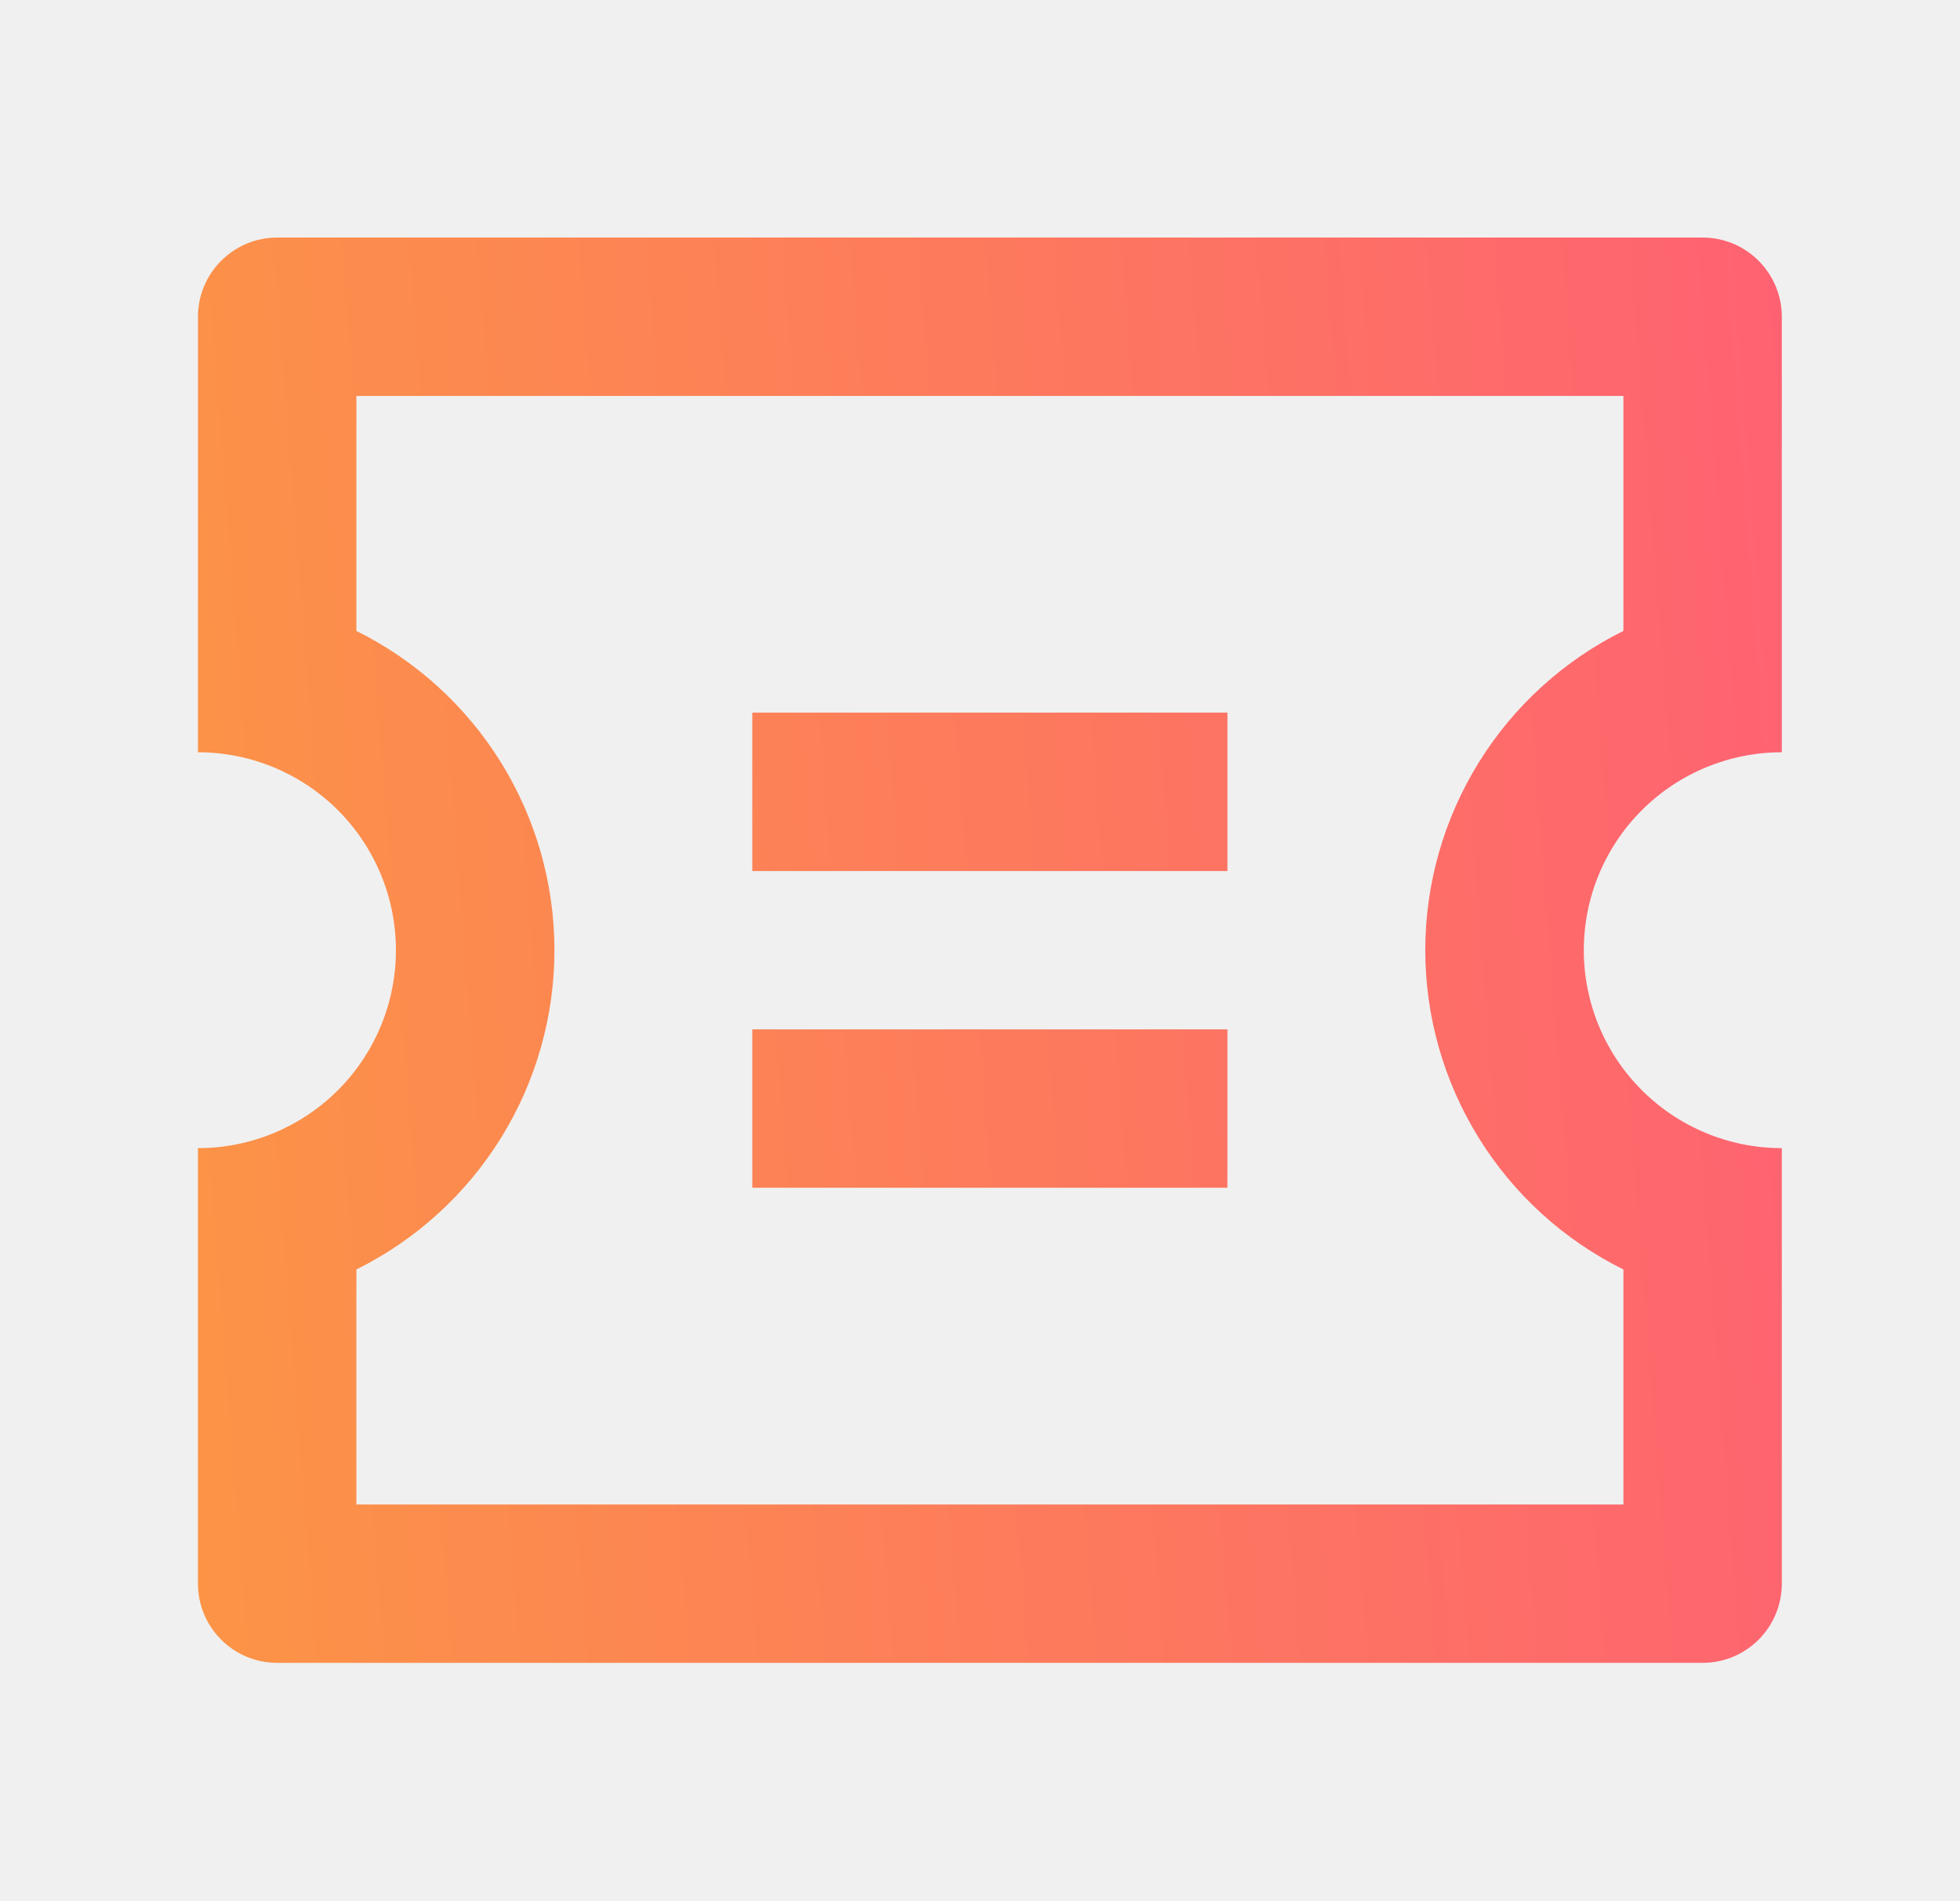
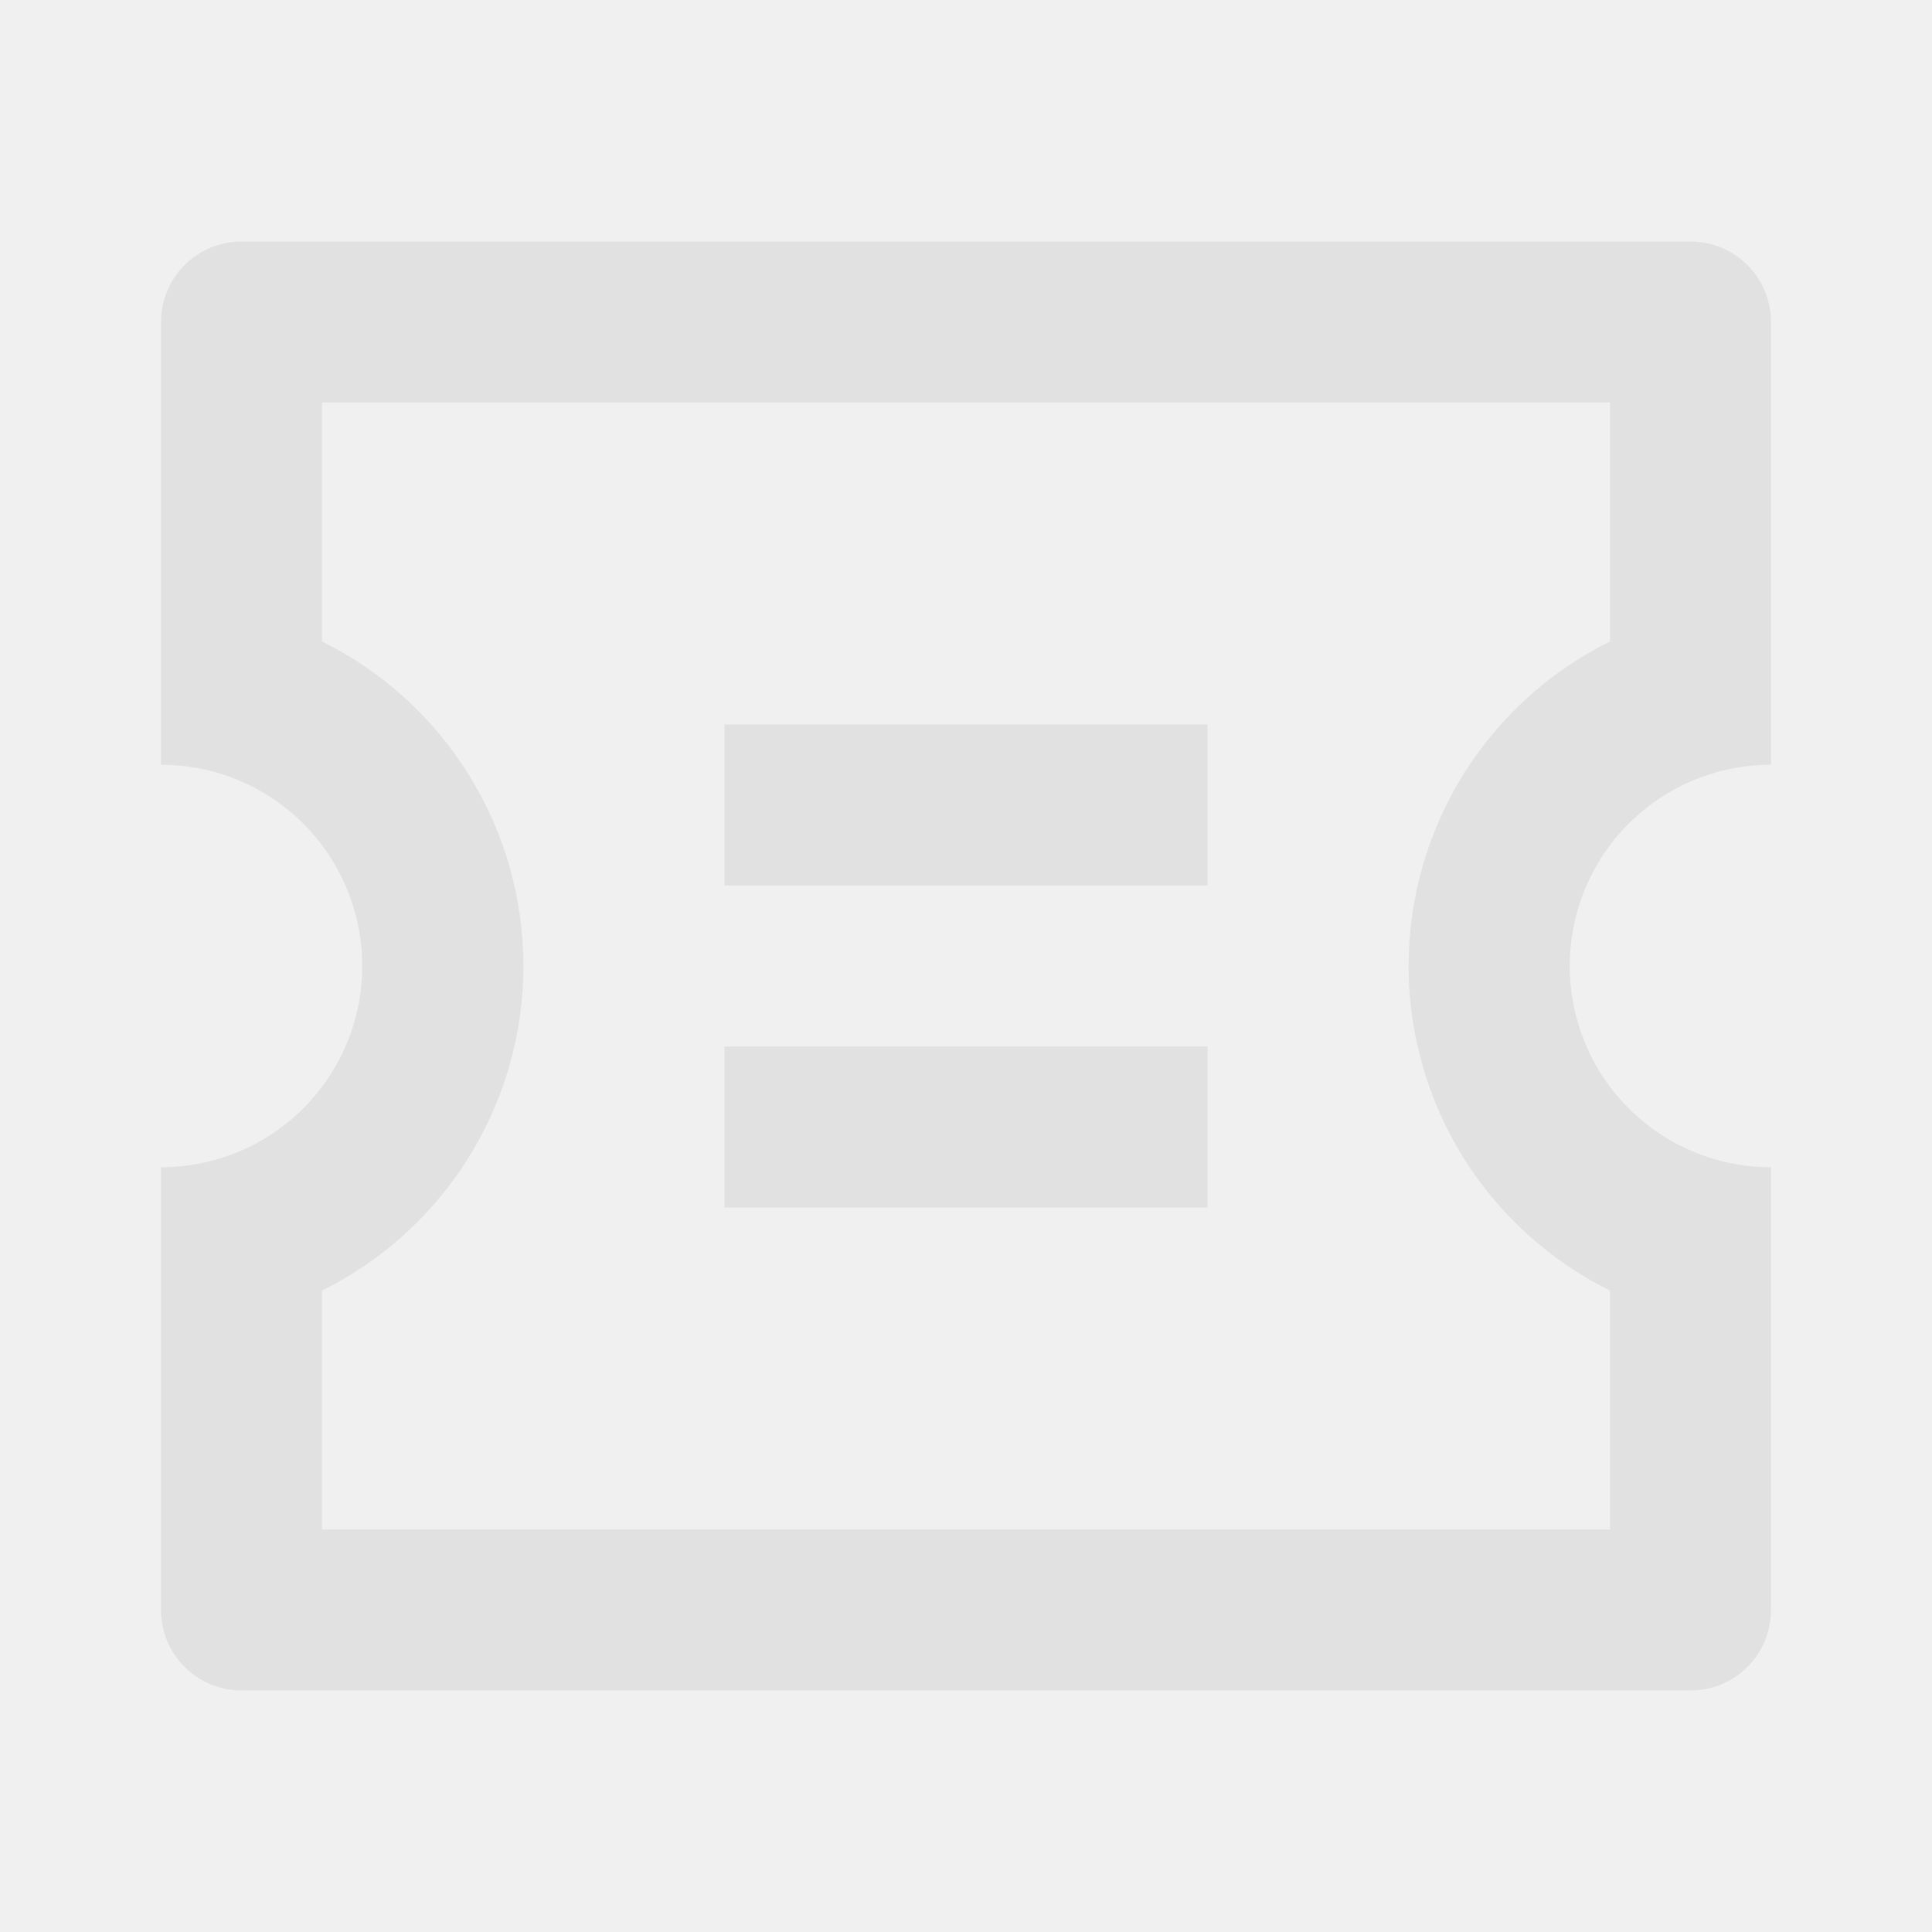
- <svg xmlns="http://www.w3.org/2000/svg" width="33" height="32" viewBox="0 0 33 32" fill="none">
-   <g clip-path="url(#clip0_4627_2156)">
-     <path d="M3.333 12.667V5.333C3.333 4.98 3.473 4.641 3.724 4.391C3.974 4.14 4.313 4 4.666 4H28.666C29.02 4 29.359 4.14 29.609 4.391C29.859 4.641 30 4.98 30 5.333V12.667C29.116 12.667 28.268 13.018 27.643 13.643C27.017 14.268 26.666 15.116 26.666 16C26.666 16.884 27.017 17.732 27.643 18.357C28.268 18.982 29.116 19.333 30 19.333V26.667C30 27.02 29.859 27.359 29.609 27.61C29.359 27.86 29.02 28 28.666 28H4.666C4.313 28 3.974 27.86 3.724 27.61C3.473 27.359 3.333 27.02 3.333 26.667V19.333C4.217 19.333 5.065 18.982 5.69 18.357C6.315 17.732 6.666 16.884 6.666 16C6.666 15.116 6.315 14.268 5.69 13.643C5.065 13.018 4.217 12.667 3.333 12.667ZM6 10.624C7.001 11.12 7.844 11.887 8.434 12.837C9.023 13.787 9.335 14.882 9.335 16C9.335 17.118 9.023 18.213 8.434 19.163C7.844 20.113 7.001 20.88 6 21.376V25.333H27.333V21.376C26.331 20.88 25.488 20.113 24.899 19.163C24.31 18.213 23.997 17.118 23.997 16C23.997 14.882 24.31 13.787 24.899 12.837C25.488 11.887 26.331 11.12 27.333 10.624V6.667H6V10.624ZM12.666 12H20.666V14.667H12.666V12ZM12.666 17.333H20.666V20H12.666V17.333Z" fill="url(#paint0_linear_4627_2156)" />
-   </g>
-   <defs>
-     <linearGradient id="paint0_linear_4627_2156" x1="30" y1="4" x2="1.631" y2="6.217" gradientUnits="userSpaceOnUse">
-       <stop stop-color="#FE6272" />
-       <stop offset="1" stop-color="#FC9446" />
-     </linearGradient>
-     <clipPath id="clip0_4627_2156">
-       <rect width="32" height="32" fill="white" transform="translate(0.666016)" />
-     </clipPath>
-   </defs>
+ <svg xmlns="http://www.w3.org/2000/svg" width="24" height="24" viewBox="0 0 24 24" fill="none">
+   <path d="M2 9.5V4C2 3.735 2.105 3.48 2.293 3.293C2.48 3.105 2.735 3 3 3H21C21.265 3 21.52 3.105 21.707 3.293C21.895 3.48 22 3.735 22 4V9.5C21.337 9.5 20.701 9.763 20.232 10.232C19.763 10.701 19.5 11.337 19.5 12C19.5 12.663 19.763 13.299 20.232 13.768C20.701 14.237 21.337 14.5 22 14.5V20C22 20.265 21.895 20.52 21.707 20.707C21.52 20.895 21.265 21 21 21H3C2.735 21 2.48 20.895 2.293 20.707C2.105 20.52 2 20.265 2 20V14.5C2.663 14.5 3.299 14.237 3.768 13.768C4.237 13.299 4.5 12.663 4.5 12C4.5 11.337 4.237 10.701 3.768 10.232C3.299 9.763 2.663 9.5 2 9.5ZM4 7.968C4.751 8.34 5.383 8.915 5.825 9.627C6.268 10.34 6.502 11.162 6.502 12C6.502 12.838 6.268 13.66 5.825 14.373C5.383 15.085 4.751 15.66 4 16.032V19H20V16.032C19.249 15.66 18.616 15.085 18.174 14.373C17.733 13.66 17.498 12.838 17.498 12C17.498 11.162 17.733 10.34 18.174 9.627C18.616 8.915 19.249 8.34 20 7.968V5H4V7.968ZM9 9H15V11H9V9ZM9 13H15V15H9V13Z" fill="#E2E1E1" />
</svg>
